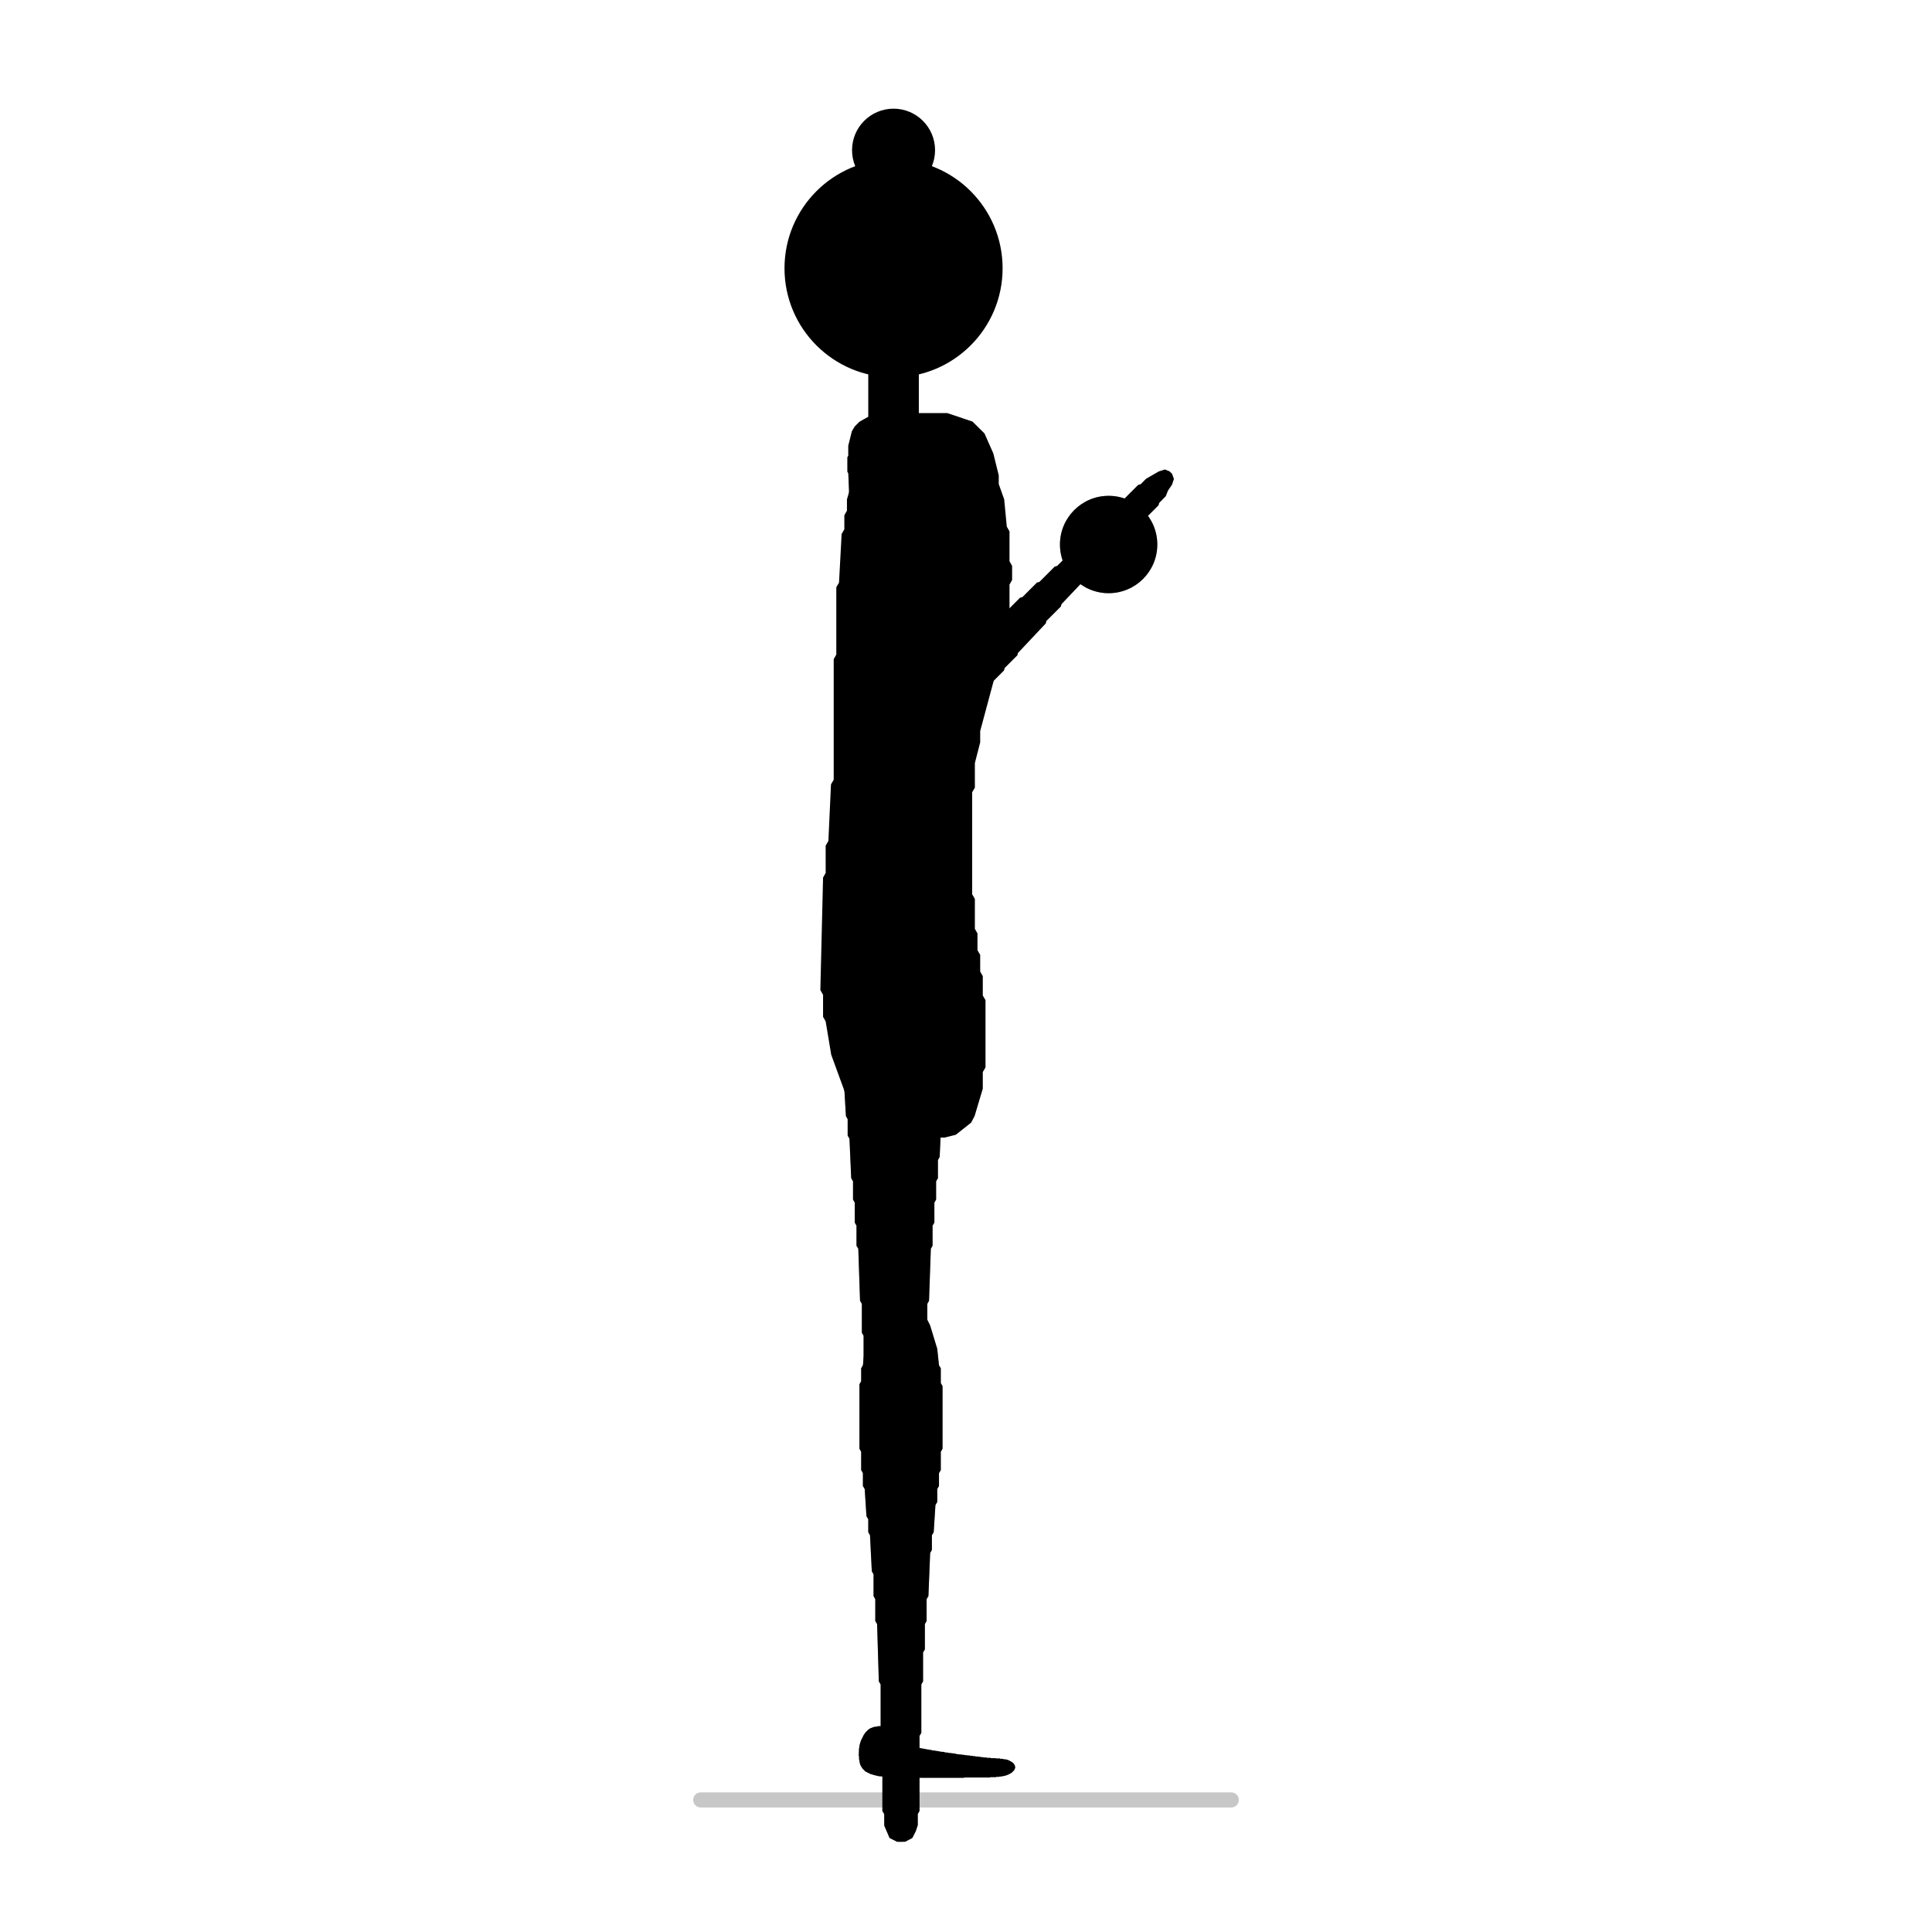
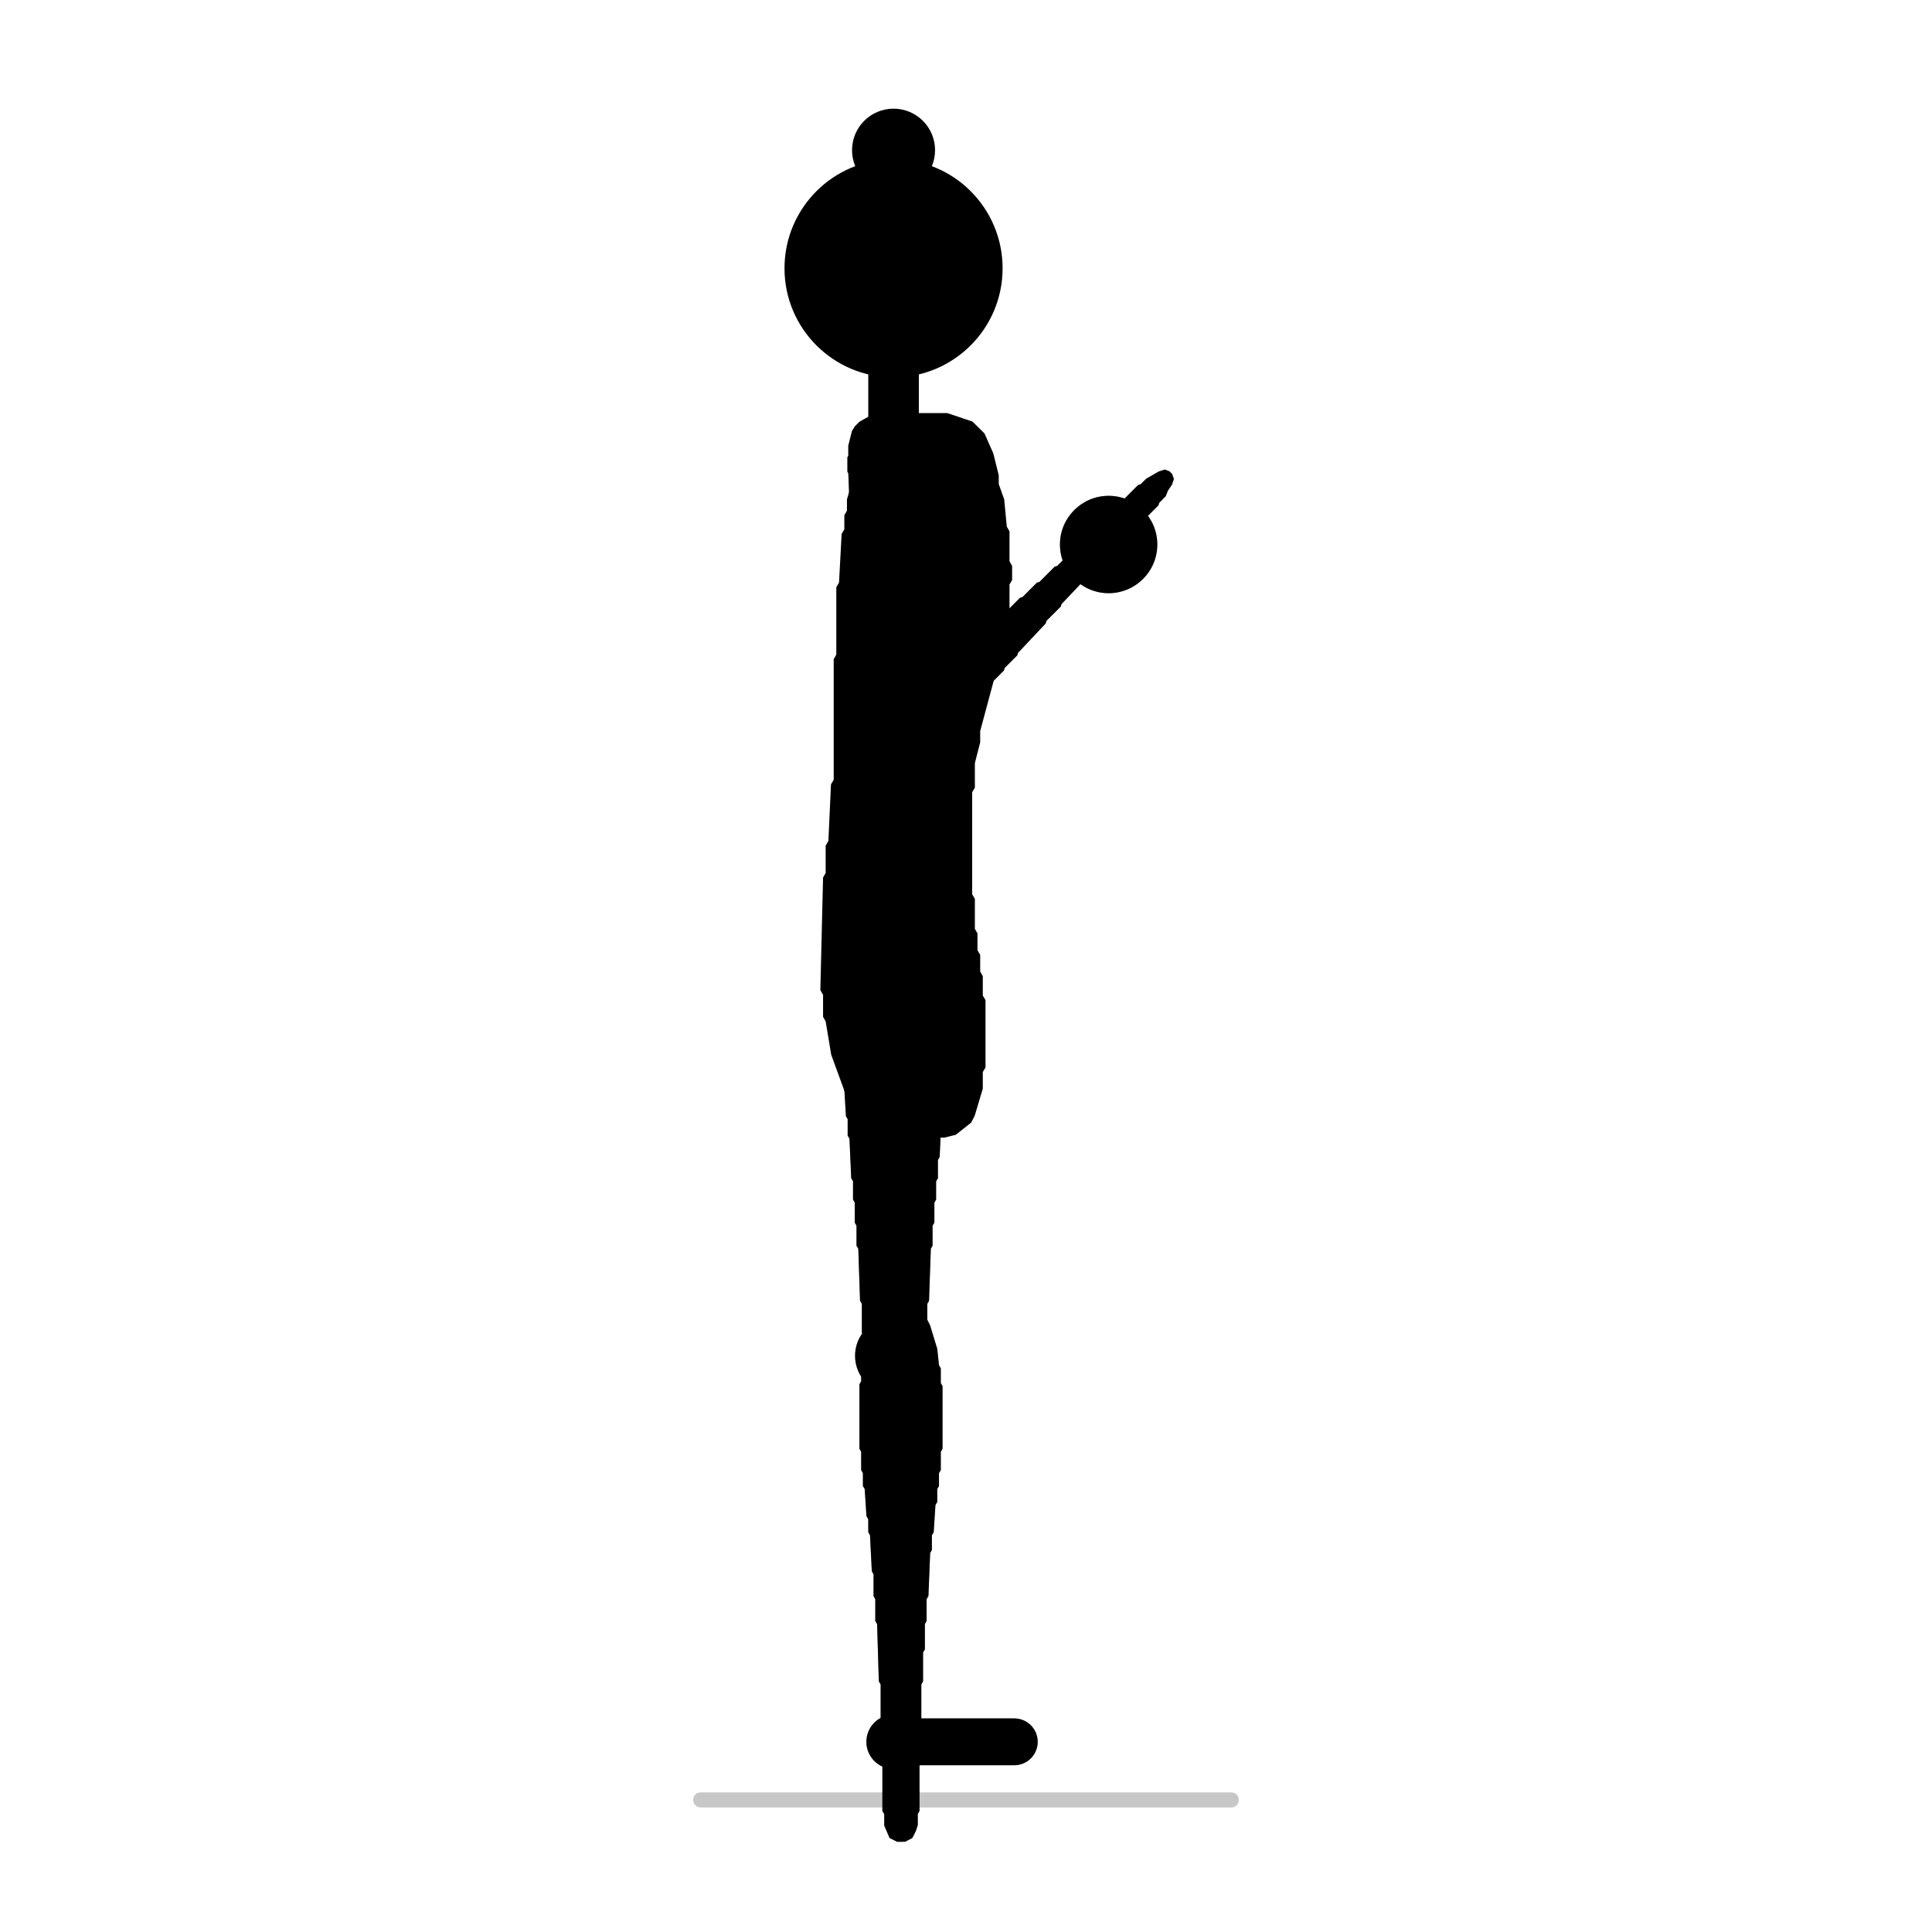
<svg xmlns="http://www.w3.org/2000/svg" viewBox="0 0 512 512" stroke="currentColor" fill="none" stroke-linecap="round" stroke-linejoin="round" color="#000">
  <line x1="185.7" y1="477" x2="326.3" y2="477" stroke-width="4" opacity="0.22" />
  <path d="M141.5 47.1L156.2 47.1L171.4 54.6L179 59.7L196.4 79.7L206.3 109.1L206.3 119.1L208.6 123.2L208.6 149.7L210.9 153.8L210.9 192.1L208.6 196.2L208.6 225L206.3 229.1L206.3 253.2L203.9 257.4L201.6 330.9L199.2 335L199.2 373.2L196.9 377.4L196.9 422.6L194.5 426.8L192.2 533.2L189.8 537.4L189.8 589.7L187.5 593.8L187.5 646.2L185.2 650.3L185.2 705L182.8 709.1L182.8 726.2L175.6 747.9L172 754.4L163.8 757.5L134.5 757.6L126.3 754.9L122 747.9L114.8 726.2L114.8 709.1L112.5 705L112.5 650.3L110.2 646.2L110.2 593.8L107.8 589.7L107.8 537.4L105.5 533.2L105.5 480.9L103.1 476.8L103.1 426.8L100.8 422.6L100.8 377.4L98.4 373.2L98.4 335L96.1 330.9L93.8 257.4L91.4 253.2L89.1 196.2L86.7 192.1L86.7 153.8L89.1 149.7L89.1 123.2L98.6 85L106.3 72.1L118.7 59.7L140.9 47.2Z" transform="matrix(0.1 0 0 0.1 215.9 105.8)" fill="currentColor" fill-rule="evenodd" stroke="none" opacity="0.35" />
  <path d="M148.5 40L159.7 42.8L170.2 53.2L180.3 73.2L189.8 111.5L189.8 126.2L192.2 130.3L192.2 173.2L194.5 177.4L194.5 192.1L192.2 196.2L192.2 246.2L189.8 250.3L187.5 319.1L185.2 323.2L185.2 359.1L182.8 363.2L182.8 399.1L180.5 403.2L180.5 441.5L178.1 445.6L178.1 486.2L175.8 490.3L175.8 535.6L173.4 539.7L173.4 643.8L175.8 647.9L175.8 705L173.4 709.1L173.4 723.8L166.3 750.3L160.8 760.9L152.1 764.6L145.6 764.6L136.4 760.3L131.4 750.3L128.8 736.8L124.4 726.8L124.2 709.1L121.9 705L121.9 647.9L124.2 643.8L124.2 539.7L121.9 535.6L119.5 445.6L117.2 441.5L117.2 403.2L114.8 399.1L112.5 323.2L110.2 319.1L110.2 285.6L107.8 281.5L107.8 250.3L105.5 246.2L105.5 196.2L103.1 192.1L103.1 175L105.5 170.9L105.5 130.3L107.8 126.2L107.8 111.5L110.2 107.4L110.2 99.7L115 80.3L122 61.5L127.4 53.2L138 42.8L147.9 40.1Z" transform="matrix(-0.1 -0.1 0.1 -0.1 248.7 216.6)" fill="currentColor" fill-rule="evenodd" stroke="none" opacity="0.35" />
+   <circle cx="236.8" cy="119.6" r="10.9" fill="currentColor" stroke="none" opacity="0.35" />
+   <circle cx="246.2" cy="187.1" r="9" fill="currentColor" stroke="none" opacity="0.35" />
+   <circle cx="293.8" cy="144.3" r="7.5" fill="currentColor" stroke="none" opacity="0.35" />
  <path d="M141.5 42.4L156.2 42.4L173.7 49.9L186.6 60.3L201.1 79.7L210.8 99.1L215.6 113.8L218 135.6L220.3 139.7L220.3 166.2L222.7 170.3L222.7 241.5L220.3 245.6L220.3 276.8L218 280.9L218 302.6L215.6 306.8L215.6 326.2L213.3 330.3L213.3 347.4L210.9 351.5L208.6 401.5L206.3 405.6L206.3 429.7L203.9 433.8L203.9 457.9L201.6 462.1L201.6 488.5L199.2 492.6L199.2 519.1L196.9 523.2L194.5 592.1L192.2 596.2L192.2 634.4L189.8 638.5L189.8 679.1L187.5 683.2L187.5 719.1L185.2 723.2L182.7 740.9L177.2 751.5L168.5 757.5L158.5 760L139.2 760L123.9 754.9L115 740.9L112.5 723.2L110.2 719.1L110.2 683.2L107.8 679.1L107.8 638.5L105.5 634.4L105.5 596.2L103.1 592.1L100.8 523.2L98.4 519.1L98.4 492.6L96.1 488.5L96.1 462.1L93.8 457.9L93.8 433.8L91.4 429.7L89.1 377.4L86.7 373.2L86.7 351.5L84.4 347.4L82 306.8L79.7 302.6L79.7 280.9L77.3 276.8L77.3 245.6L75 241.5L75 170.3L77.3 166.2L77.3 139.7L79.7 135.6L82.2 113.2L96.5 79.7L111 60.3L123.9 49.9L140.9 42.5Z" transform="matrix(0.2 0 0 0.2 207.3 226.3)" fill="currentColor" fill-rule="evenodd" stroke="none" opacity="0.35" />
  <path d="M148.5 37.6L159.1 40.1L169.6 45.6L177.7 56.2L187.4 75.6L196.9 106.8L199.2 128.5L201.6 132.6L201.6 152.1L203.9 156.2L203.9 239.1L201.6 243.2L201.6 267.4L199.2 271.5L199.2 288.5L196.9 292.6L196.9 309.7L194.5 313.8L192.2 349.7L189.8 353.8L189.8 373.2L187.5 377.4L185.2 434.4L182.8 438.5L182.8 467.4L180.5 471.5L180.5 505L178.1 509.1L178.1 547.4L175.8 551.5L175.8 615.6L173.4 619.7L173.4 719.1L171.1 723.2L171.1 737.9L168.6 745.6L163.9 754.9L154.4 759.9L143.8 760L133.7 754.9L126.7 738.5L126.6 723.2L124.2 719.1L124.2 619.7L121.9 615.6L121.9 551.5L119.5 547.4L117.2 471.5L114.8 467.4L114.8 438.5L112.5 434.4L112.5 405.6L110.2 401.5L107.8 353.8L105.5 349.7L105.5 332.6L103.1 328.5L100.8 292.6L98.4 288.5L98.4 271.5L96.1 267.4L96.1 243.2L93.8 239.1L93.8 153.8L96.1 149.7L96.1 132.6L98.4 128.5L100.9 106.2L110.3 75.6L124.7 49.1L138.6 40.1L147.9 37.8Z" transform="matrix(0.2 0 0 0.2 209 336.1)" fill="currentColor" fill-rule="evenodd" stroke="none" opacity="0.35" />
-   <path d="M172.4 62.6L192.9 62.6L194.4 63.5L198.4 63.6L205.7 66.3L214.1 74.7L220.9 84.2L225.6 88.8L245.2 104L250.5 107.5L263.1 113.8L278.9 119.1L289.7 121.8L292.6 121.8L294.2 122.6L297 122.6L298.6 123.5L301.4 123.5L303 124.4L306.7 124.4L308.3 125.3L312 125.3L318.9 127.1L323.5 127.1L325 127.9L333.2 128.8L334.7 129.7L338.5 129.7L340 130.6L345.6 130.6L352.4 132.4L357 132.4L358.6 133.2L375.6 135L382.4 136.8L387 136.8L388.6 137.6L394.1 137.6L395.6 138.5L401.1 138.5L402.7 139.4L408.2 139.4L409.7 140.3L416.1 140.3L417.7 141.2L423.2 141.2L424.7 142.1L430.3 142.1L431.8 142.9L437.3 142.9L438.9 143.8L444.4 143.8L445.9 144.7L451.4 144.7L453 145.6L460.3 145.6L461.8 146.5L470.8 146.5L472.4 147.4L484.1 147.4L485.6 148.2L495.6 148.2L497.1 149.1L503.5 149.1L505 150L513.2 150.9L518.7 152.7L528.6 158.1L532.6 162L535.5 166.9L536.5 172.6L533.7 179.2L527.1 185.8L518.7 190.5L511.7 193.2L504.4 195L501.5 195L500 195.9L495.3 195.9L493.8 196.8L486.5 196.8L485 197.6L470.6 197.6L469.1 198.5L401.8 198.5L400.3 199.4L258 199.4L256.4 198.5L218.3 198.5L216.7 197.6L198 197.6L196.4 196.8L187.4 196.8L185.8 195.9L174.2 195L159.8 191.4L156.1 189.8L153.6 189.7L139.1 182.3L131.8 175L127.1 167.5L125.3 163.1L123.5 155.8L123.5 152.1L122.6 150.6L122.6 142.4L121.8 140.8L122.6 120.3L123.5 118.8L123.5 115L125.3 107.8L128 99.8L135.2 85.5L139.7 79.1L147 71.8L152.5 68.1L162.5 64.5L170.8 63.5L172.2 62.7Z" transform="matrix(0.1 0 0 0.1 215.4 451.2)" fill="currentColor" fill-rule="evenodd" stroke="none" opacity="0.35" />
+   <line x1="236.8" y1="461.6" x2="268.8" y2="461.6" stroke-width="12.4" opacity="0.35" />
+   <circle cx="236.8" cy="251.9" r="12.5" fill="currentColor" stroke="none" opacity="0.35" />
+   <circle cx="236.8" cy="359.3" r="10.2" fill="currentColor" stroke="none" opacity="0.35" />
+   <circle cx="236.8" cy="461.6" r="7.2" fill="currentColor" stroke="none" opacity="0.35" />
  <path d="M184.4 112.9L232.1 112.9L254.4 120.4L265 130.9L272.8 148.5L277.6 167.9L277.6 175.6L282.4 189.1L284.7 213.2L287.1 217.4L287.1 243.8L289.4 247.9L289.4 260.3L287.1 264.4L287.1 288.5L284.7 292.6L284.7 302.6L280 316.2L280 323.8L261.2 393.8L261.2 403.8L256.5 422.1L256.5 443.8L254.1 447.9L254.1 537.9L256.5 542.1L256.5 568.5L258.8 572.6L258.8 587.4L261.2 591.5L261.2 606.2L263.5 610.3L263.5 627.4L265.9 631.5L265.9 690.9L263.5 695L263.5 709.7L256.3 733.8L253.2 739.7L239.7 750.4L229.7 752.9L217.4 752.9L213.2 755.3L191.5 755.3L187.4 752.9L172.6 752.9L165 750.4L151.5 739.7L129.6 679.7L124.7 650.3L122.4 646.2L122.4 626.8L120 622.6L122.4 523.2L124.7 519.1L124.7 495L127.1 490.9L129.4 440.9L131.8 436.8L131.8 330.3L134.1 326.2L134.1 266.8L136.5 262.6L138.8 219.7L141.2 215.6L141.2 203.2L143.5 199.1L143.5 189.1L148.2 173.2L148.2 160.9L150.6 156.8L150.6 144.4L153.1 134.4L159.7 122.8L167.4 117.8L183.8 113.1Z" transform="matrix(0.3 0 0 0.3 181.4 75.6)" fill="currentColor" fill-rule="evenodd" stroke="none" />
  <path d="M141.5 42.4L156.2 42.4L173.7 49.9L186.6 60.3L201.1 79.7L210.8 99.1L215.6 113.8L218 135.6L220.3 139.7L220.3 166.2L222.7 170.3L222.7 241.5L220.3 245.6L220.3 276.8L218 280.9L218 302.6L215.6 306.8L215.6 326.2L213.3 330.3L213.3 347.4L210.9 351.5L208.6 401.5L206.3 405.6L206.3 429.7L203.9 433.8L203.9 457.9L201.6 462.1L201.6 488.5L199.2 492.6L199.2 519.1L196.9 523.2L194.5 592.1L192.2 596.2L192.2 634.4L189.8 638.5L189.8 679.1L187.5 683.2L187.5 719.1L185.2 723.2L182.7 740.9L177.2 751.5L168.5 757.5L158.5 760L139.2 760L123.9 754.9L115 740.9L112.5 723.2L110.2 719.1L110.2 683.2L107.8 679.1L107.8 638.5L105.5 634.4L105.5 596.2L103.1 592.1L100.8 523.2L98.4 519.1L98.4 492.6L96.1 488.5L96.1 462.1L93.8 457.9L93.8 433.8L91.4 429.7L89.1 377.4L86.7 373.2L86.7 351.5L84.4 347.4L82 306.8L79.7 302.6L79.7 280.9L77.3 276.8L77.3 245.6L75 241.5L75 170.3L77.3 166.2L77.3 139.7L79.7 135.6L82.2 113.2L96.5 79.7L111 60.3L123.9 49.9L140.9 42.5Z" transform="matrix(0.2 0 0 0.2 207.3 226.3)" fill="currentColor" fill-rule="evenodd" stroke="none" />
  <path d="M148.5 37.6L159.1 40.1L169.6 45.6L177.7 56.2L187.4 75.6L196.9 106.8L199.2 128.5L201.6 132.6L201.6 152.1L203.9 156.2L203.9 239.1L201.6 243.2L201.6 267.4L199.2 271.5L199.2 288.5L196.9 292.6L196.9 309.7L194.5 313.8L192.2 349.7L189.8 353.8L189.8 373.2L187.5 377.4L185.2 434.4L182.8 438.5L182.8 467.4L180.5 471.5L180.5 505L178.1 509.1L178.1 547.4L175.8 551.5L175.8 615.6L173.4 619.7L173.4 719.1L171.1 723.2L171.1 737.9L168.6 745.6L163.9 754.9L154.4 759.9L143.8 760L133.7 754.9L126.7 738.5L126.6 723.2L124.2 719.1L124.2 619.7L121.9 615.6L121.9 551.5L119.5 547.4L117.2 471.5L114.8 467.4L114.8 438.5L112.5 434.4L112.5 405.6L110.2 401.5L107.8 353.8L105.5 349.7L105.5 332.6L103.1 328.5L100.8 292.6L98.4 288.5L98.4 271.5L96.1 267.4L96.1 243.2L93.8 239.1L93.8 153.8L96.1 149.7L96.1 132.6L98.4 128.5L100.9 106.2L110.3 75.6L124.7 49.1L138.6 40.1L147.9 37.8Z" transform="matrix(0.2 0 0 0.2 209 336.1)" fill="currentColor" fill-rule="evenodd" stroke="none" />
-   <path d="M172.4 62.6L192.9 62.6L194.4 63.5L198.4 63.6L205.7 66.3L214.1 74.7L220.9 84.2L225.6 88.8L245.2 104L250.5 107.5L263.1 113.8L278.9 119.1L289.7 121.8L292.6 121.8L294.2 122.6L297 122.6L298.6 123.5L301.4 123.5L303 124.4L306.7 124.4L308.3 125.3L312 125.3L318.9 127.1L323.5 127.1L325 127.9L333.2 128.8L334.7 129.7L338.5 129.7L340 130.6L345.6 130.6L352.4 132.4L357 132.4L358.6 133.2L375.6 135L382.4 136.8L387 136.8L388.6 137.6L394.1 137.6L395.6 138.5L401.1 138.5L402.7 139.4L408.2 139.4L409.7 140.3L416.1 140.3L417.7 141.2L423.2 141.2L424.7 142.1L430.3 142.1L431.8 142.9L437.3 142.9L438.9 143.8L444.4 143.8L445.9 144.7L451.4 144.7L453 145.6L460.3 145.6L461.8 146.5L470.8 146.5L472.4 147.4L484.1 147.4L485.6 148.2L495.6 148.2L497.1 149.1L503.5 149.1L505 150L513.2 150.9L518.7 152.7L528.6 158.1L532.6 162L535.5 166.9L536.5 172.6L533.7 179.2L527.1 185.8L518.7 190.5L511.7 193.2L504.4 195L501.5 195L500 195.9L495.3 195.9L493.8 196.8L486.5 196.8L485 197.6L470.6 197.6L469.1 198.5L401.8 198.5L400.3 199.4L258 199.4L256.4 198.5L218.3 198.5L216.7 197.6L198 197.6L196.4 196.8L187.4 196.8L185.8 195.9L174.2 195L159.8 191.4L156.1 189.8L153.6 189.7L139.1 182.3L131.8 175L127.1 167.5L125.3 163.1L123.5 155.8L123.5 152.1L122.6 150.6L122.6 142.4L121.8 140.8L122.6 120.3L123.5 118.8L123.5 115L125.3 107.8L128 99.8L135.2 85.5L139.7 79.1L147 71.8L152.5 68.1L162.5 64.5L170.8 63.5L172.2 62.7Z" transform="matrix(0.1 0 0 0.1 215.4 451.2)" fill="currentColor" fill-rule="evenodd" stroke="none" />
+   <line x1="236.8" y1="461.6" x2="268.8" y2="461.6" stroke-width="12.4" />
+   <circle cx="236.8" cy="251.9" r="12.5" fill="currentColor" stroke="none" />
+   <circle cx="236.8" cy="359.3" r="10.2" fill="currentColor" stroke="none" />
+   <circle cx="236.8" cy="461.6" r="7.2" fill="currentColor" stroke="none" />
  <line x1="236.8" y1="119.6" x2="236.8" y2="89.9" stroke-width="13.4" />
  <circle cx="236.8" cy="71.1" r="28.9" fill="currentColor" stroke="none" />
  <circle cx="236.8" cy="39.8" r="11" fill="currentColor" stroke="none" />
  <path d="M141.5 47.1L156.2 47.1L171.4 54.6L179 59.7L196.4 79.7L206.3 109.1L206.3 119.1L208.6 123.2L208.6 149.7L210.9 153.8L210.9 192.1L208.6 196.2L208.6 225L206.3 229.1L206.3 253.2L203.9 257.4L201.6 330.9L199.2 335L199.2 373.2L196.9 377.4L196.9 422.6L194.5 426.8L192.2 533.2L189.8 537.4L189.8 589.7L187.5 593.8L187.5 646.2L185.2 650.3L185.2 705L182.8 709.1L182.8 726.2L175.6 747.9L172 754.4L163.8 757.5L134.5 757.6L126.3 754.9L122 747.9L114.8 726.2L114.8 709.1L112.5 705L112.5 650.3L110.2 646.2L110.2 593.8L107.8 589.7L107.8 537.4L105.5 533.2L105.5 480.9L103.1 476.8L103.1 426.8L100.8 422.6L100.8 377.4L98.4 373.2L98.4 335L96.1 330.9L93.8 257.4L91.4 253.2L89.1 196.2L86.7 192.1L86.7 153.8L89.1 149.7L89.1 123.2L98.6 85L106.3 72.1L118.7 59.7L140.9 47.2Z" transform="matrix(0.1 0 0 0.1 215.9 105.8)" fill="currentColor" fill-rule="evenodd" stroke="none" />
  <path d="M148.5 40L159.7 42.8L170.2 53.2L180.3 73.2L189.8 111.5L189.8 126.2L192.2 130.3L192.2 173.2L194.5 177.4L194.5 192.1L192.2 196.2L192.2 246.2L189.8 250.3L187.5 319.1L185.2 323.2L185.2 359.1L182.8 363.2L182.8 399.1L180.5 403.2L180.5 441.5L178.1 445.6L178.1 486.2L175.8 490.3L175.8 535.6L173.4 539.7L173.4 643.8L175.8 647.9L175.8 705L173.4 709.1L173.4 723.8L166.3 750.3L160.8 760.9L152.1 764.6L145.6 764.6L136.4 760.3L131.4 750.3L128.8 736.8L124.4 726.8L124.2 709.1L121.9 705L121.9 647.9L124.2 643.8L124.2 539.7L121.9 535.6L119.5 445.6L117.2 441.5L117.2 403.2L114.8 399.1L112.5 323.2L110.2 319.1L110.2 285.6L107.8 281.5L107.8 250.3L105.5 246.2L105.5 196.2L103.1 192.1L103.1 175L105.5 170.9L105.5 130.3L107.8 126.2L107.8 111.5L110.2 107.4L110.2 99.7L115 80.3L122 61.5L127.4 53.2L138 42.8L147.9 40.1Z" transform="matrix(-0.1 -0.1 0.1 -0.1 248.7 216.6)" fill="currentColor" fill-rule="evenodd" stroke="none" />
+   <circle cx="236.8" cy="119.6" r="10.9" fill="currentColor" stroke="none" />
+   <circle cx="246.2" cy="187.1" r="9" fill="currentColor" stroke="none" />
+   <circle cx="293.8" cy="144.3" r="7.5" fill="currentColor" stroke="none" />
  <circle cx="293.8" cy="144.3" r="12.9" fill="currentColor" stroke="none" />
  <circle cx="293.8" cy="144.3" r="12.9" fill="currentColor" stroke="none" opacity="0.35" />
</svg>
